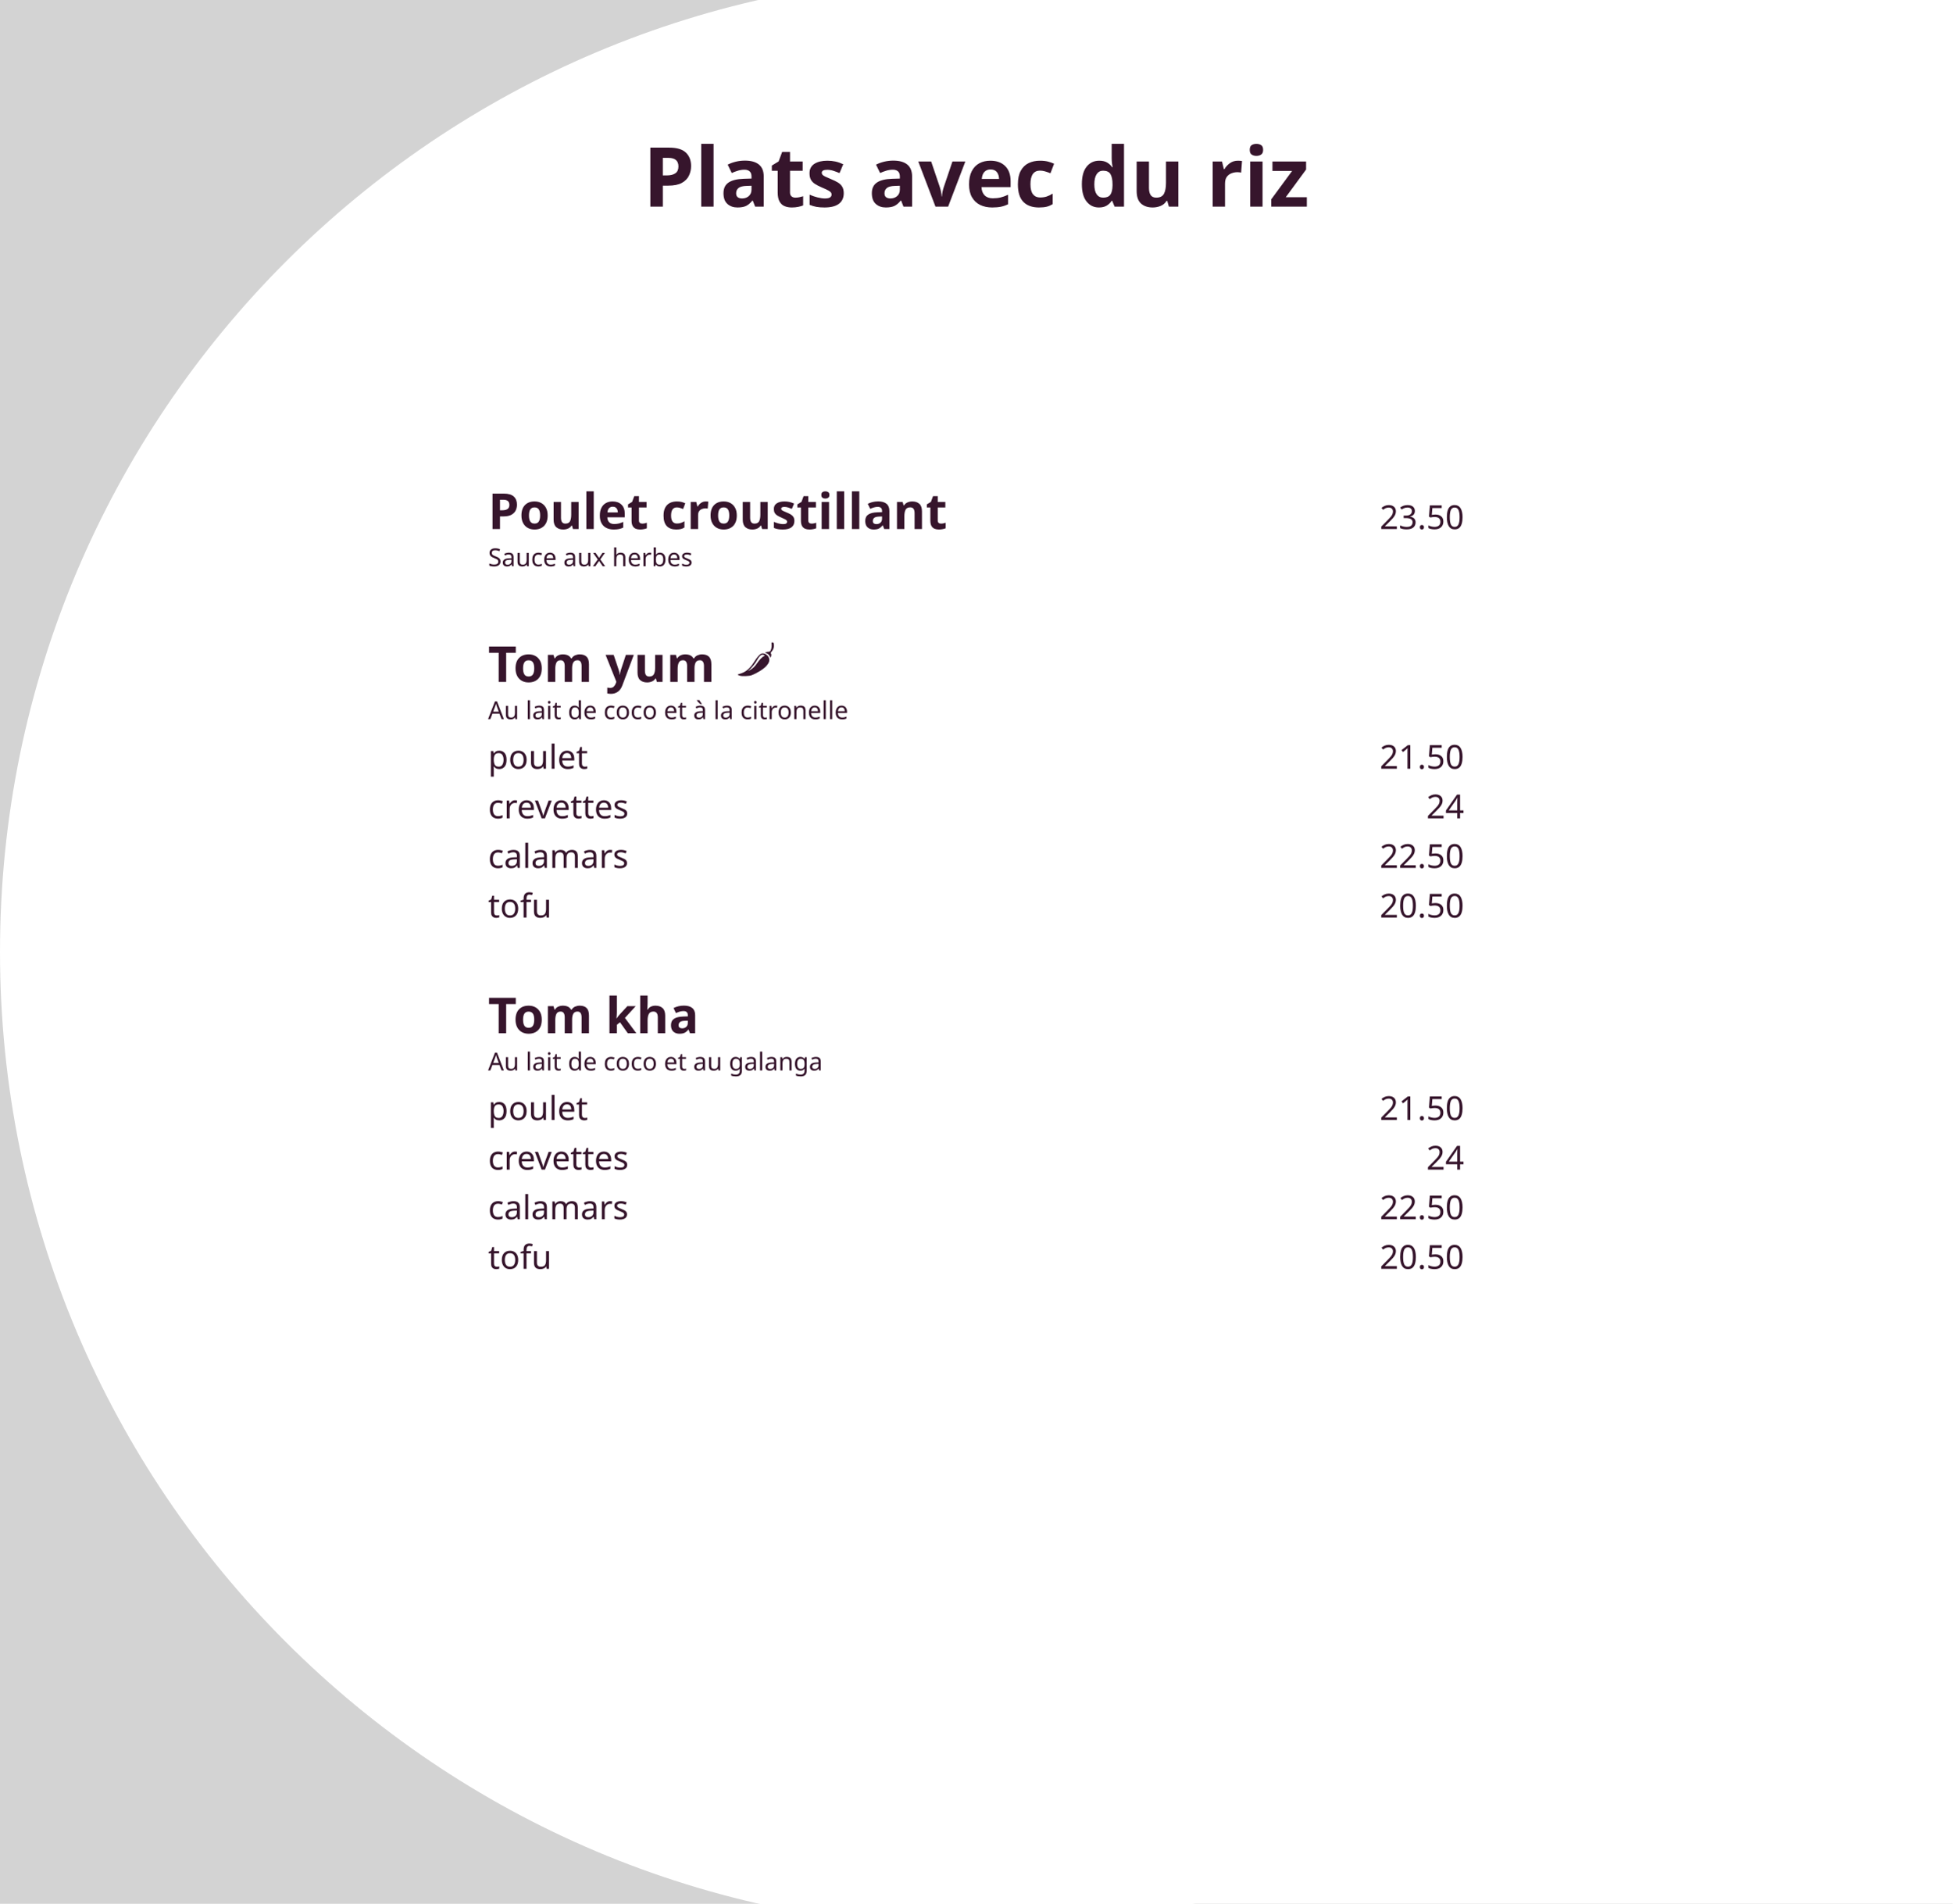
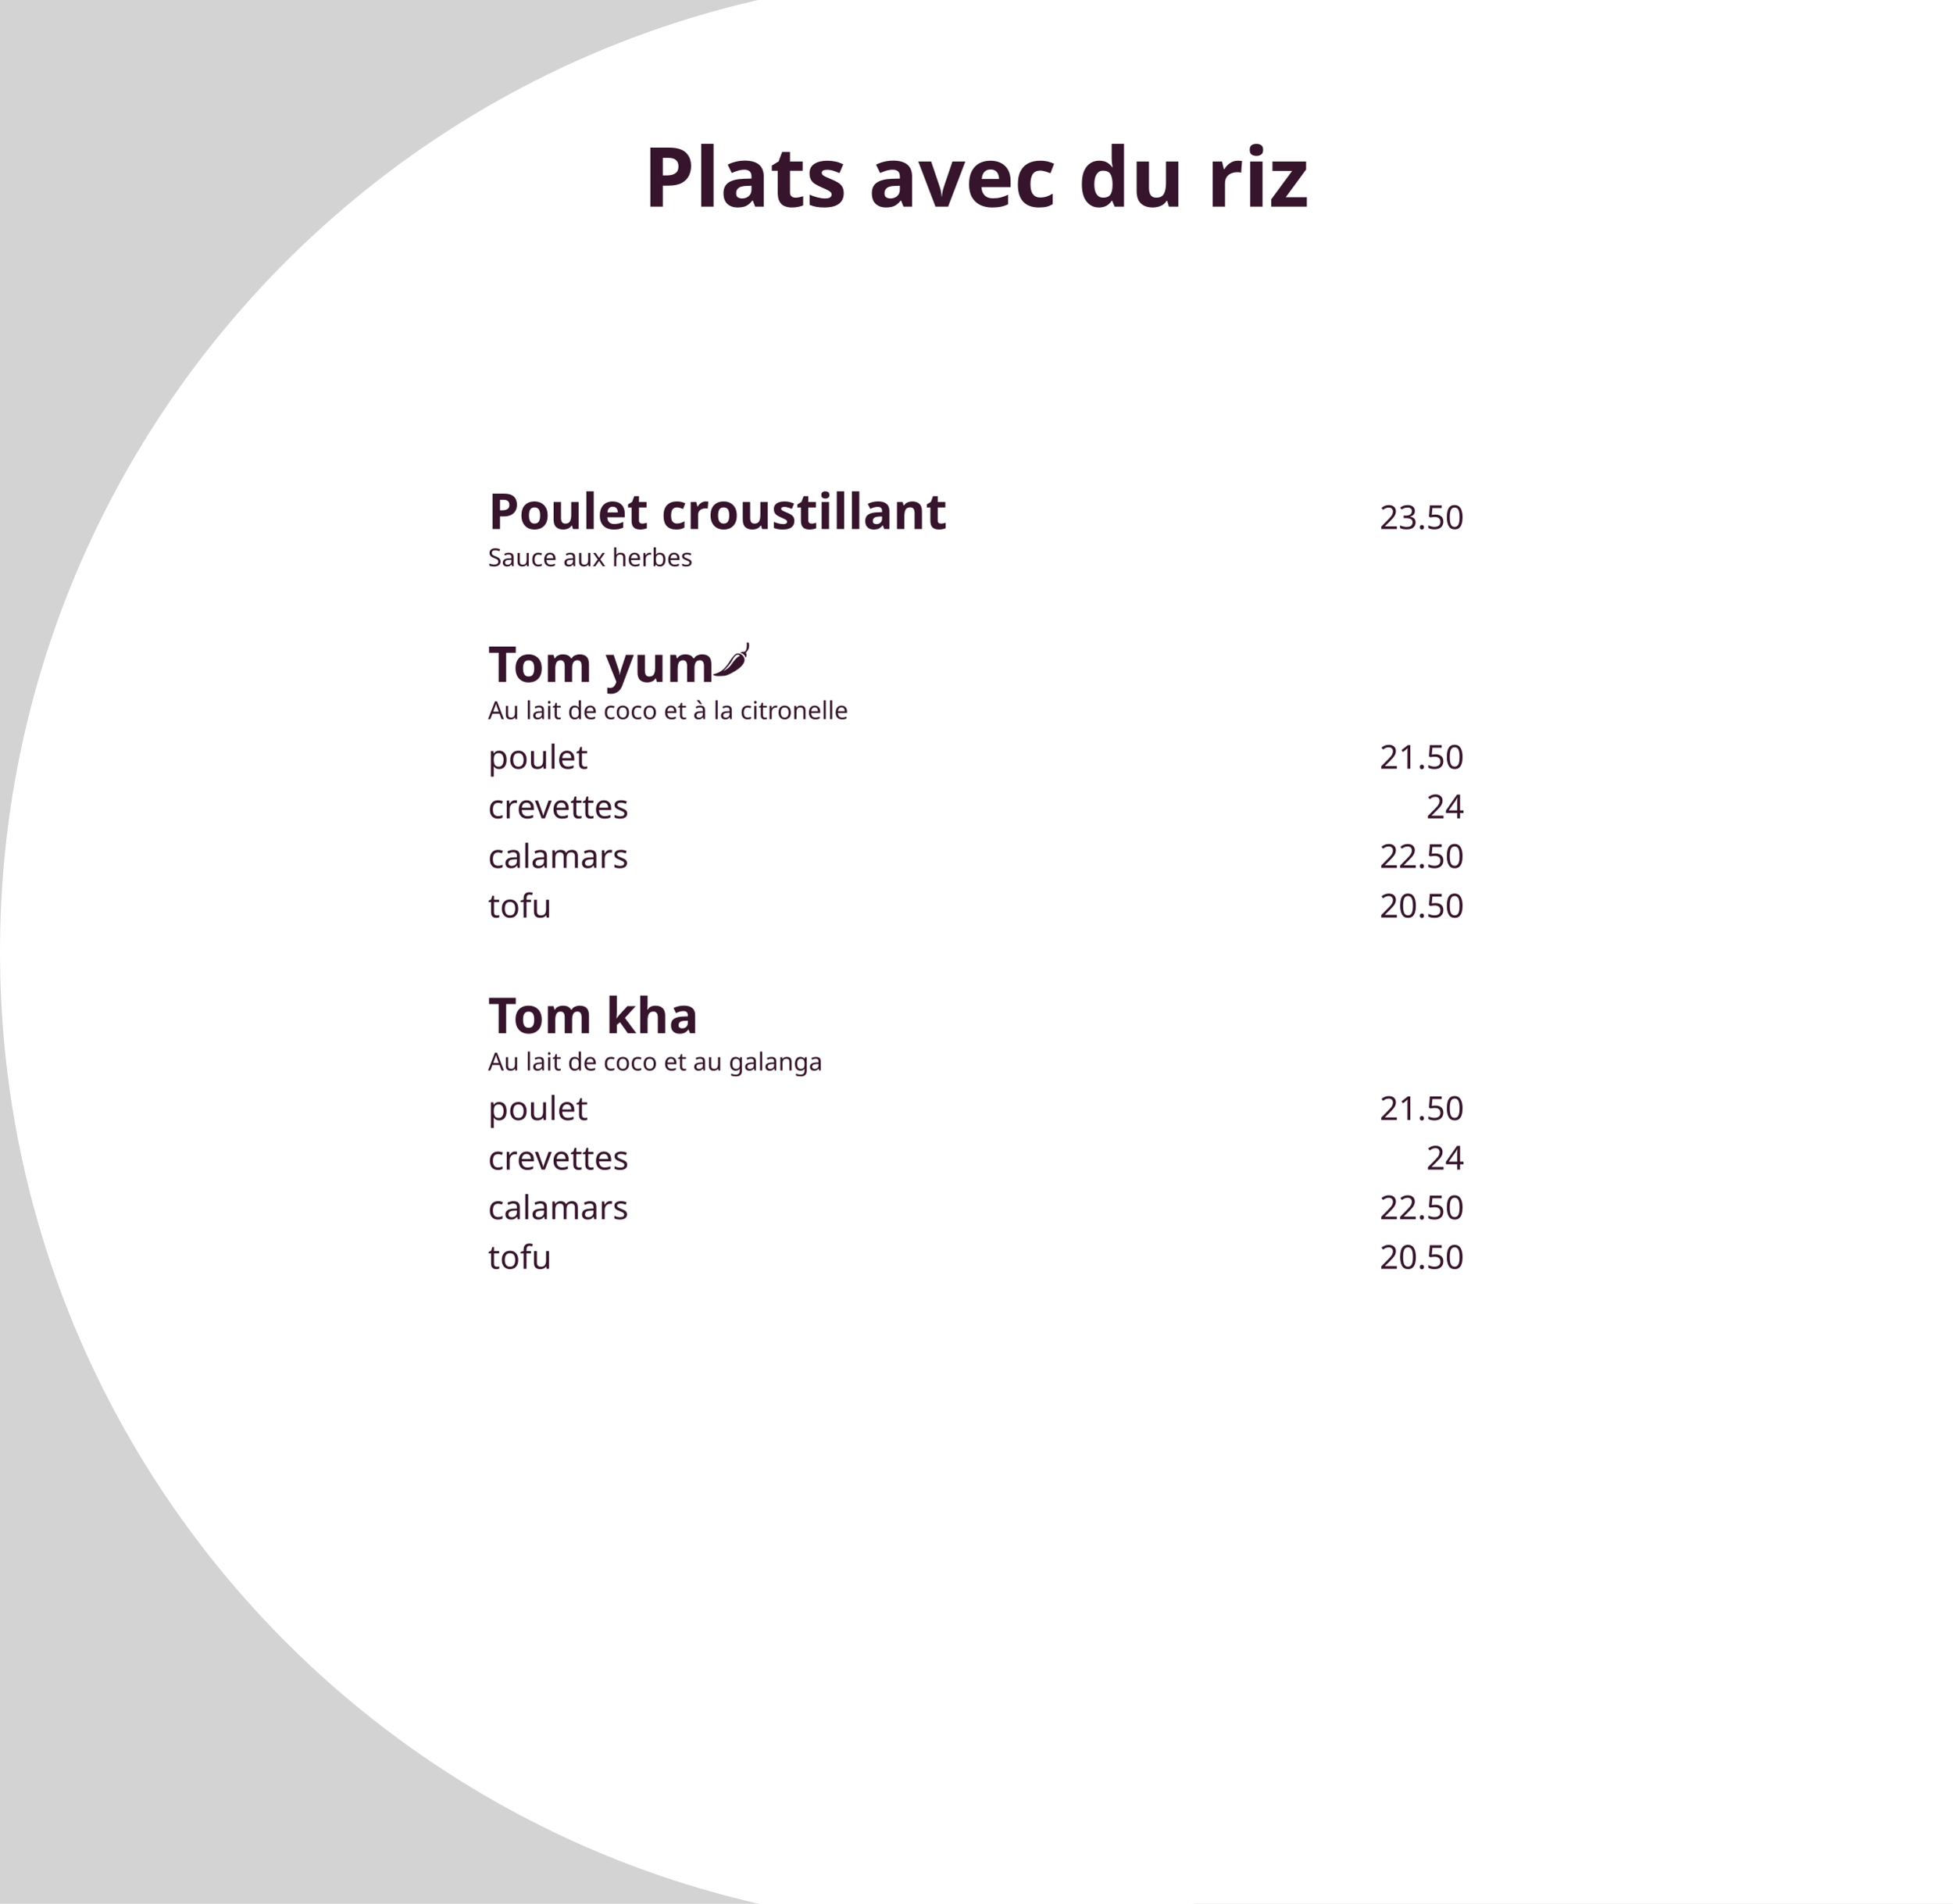
<svg width="2362" height="2303">
  <rect x="0" y="0" width="2362" height="2303" fill="lightgrey" />
  <circle cx="1181" cy="1151.5" r="1181" fill="white" />
  <rect x="1181" y="0" width="2362" height="2303" fill="white" />
  <text x="1181" y="250" style="font-family:chivo;font-size:100;text-anchor:middle;font-weight:bold;fill:rgb(54,21,44)">Plats avec du riz</text>
  <text x="590.5" y="640" style="font-family:chivo;font-size:60;font-weight:bold;fill:rgb(54,21,44);">Poulet croustillant</text>
  <text x="1771.5" y="640" style="font-family:chivo;font-size:40;font-weight:none;fill:rgb(54,21,44);text-anchor:end">23.50</text>
  <text x="590.5" y="685" style="font-family:chivo;font-size:30;font-weight:italic;fill:rgb(54,21,44);">Sauce aux herbes</text>
  <text x="590.5" y="825" style="font-family:chivo;font-size:60;font-weight:bold;fill:rgb(54,21,44);">Tom yum</text>
-   <path d="m 14.991,141.353 c -10.583,-3.753 -10.527,-4.567 0.518,-7.624 23.355,-6.463 40.339,-20.582 57.27,-47.607 12.432,-19.844 22.559,-31.348 29.626,-33.656 12.058,-3.937 27.402,5.55 31.175,19.275 2.608,9.486 -1.075,19.611 -11.11,30.539 -11.994,13.062 -36.749,28.563 -59.673,37.366 -9.758,3.747 -39.099,4.796 -47.806,1.708 z m 56.847,-33.919 c 3.671,-3.522 9.703,-11.027 13.404,-16.679 7.88,-12.033 21.676,-26.274 26.815,-27.68 4.647,-1.271 4.558,-2.881 -0.294,-5.29 -8.133,-4.038 -17.09,3.017 -26.9,21.188 -6.829,12.648 -21.96,31.25 -33.233,40.857 -5.046,4.3 -4.913,4.275 4.161,-0.776 5.155,-2.869 12.376,-8.098 16.047,-11.619 z M 137.277,65.791 c -1.858,-6.381 -8.372,-13.003 -14.657,-14.902 l -6.22,-1.88 4.467,-2.182 c 2.457,-1.2 6.57,-2.036 9.14,-1.858 2.57,0.178 5.717,-0.621 6.994,-1.776 4.36,-3.943 7.354,-15.688 6.661,-26.127 -0.646,-9.729 -0.624,-9.792 3.366,-9.792 4.447,0 5.797,3.042 5.832,13.144 0.031,8.8 -2.763,16.199 -8.667,22.956 -4.137,4.735 -4.918,6.514 -3.525,8.032 2.396,2.611 2.189,11.136 -0.359,14.799 -1.964,2.824 -2.096,2.806 -3.034,-0.414 z" transform="translate(890.5,775) scale(0.3)" fill="rgb(54,21,44)" />
+   <path d="m 14.991,141.353 c -10.583,-3.753 -10.527,-4.567 0.518,-7.624 23.355,-6.463 40.339,-20.582 57.27,-47.607 12.432,-19.844 22.559,-31.348 29.626,-33.656 12.058,-3.937 27.402,5.55 31.175,19.275 2.608,9.486 -1.075,19.611 -11.11,30.539 -11.994,13.062 -36.749,28.563 -59.673,37.366 -9.758,3.747 -39.099,4.796 -47.806,1.708 z m 56.847,-33.919 c 3.671,-3.522 9.703,-11.027 13.404,-16.679 7.88,-12.033 21.676,-26.274 26.815,-27.68 4.647,-1.271 4.558,-2.881 -0.294,-5.29 -8.133,-4.038 -17.09,3.017 -26.9,21.188 -6.829,12.648 -21.96,31.25 -33.233,40.857 -5.046,4.3 -4.913,4.275 4.161,-0.776 5.155,-2.869 12.376,-8.098 16.047,-11.619 z M 137.277,65.791 c -1.858,-6.381 -8.372,-13.003 -14.657,-14.902 l -6.22,-1.88 4.467,-2.182 c 2.457,-1.2 6.57,-2.036 9.14,-1.858 2.57,0.178 5.717,-0.621 6.994,-1.776 4.36,-3.943 7.354,-15.688 6.661,-26.127 -0.646,-9.729 -0.624,-9.792 3.366,-9.792 4.447,0 5.797,3.042 5.832,13.144 0.031,8.8 -2.763,16.199 -8.667,22.956 -4.137,4.735 -4.918,6.514 -3.525,8.032 2.396,2.611 2.189,11.136 -0.359,14.799 -1.964,2.824 -2.096,2.806 -3.034,-0.414 z" transform="translate(860.5,775) scale(0.3)" fill="rgb(54,21,44)" />
  <text x="590.5" y="870" style="font-family:chivo;font-size:30;font-weight:italic;fill:rgb(54,21,44);">Au lait de coco et à la citronelle</text>
  <text x="590.5" y="930" style="font-family:chivo;font-size:40;font-weight:none;fill:rgb(54,21,44);">poulet</text>
  <text x="1771.5" y="930" style="font-family:chivo;font-size:40;font-weight:none;fill:rgb(54,21,44);text-anchor:end">21.50</text>
  <text x="590.5" y="990" style="font-family:chivo;font-size:40;font-weight:none;fill:rgb(54,21,44);">crevettes</text>
  <text x="1771.5" y="990" style="font-family:chivo;font-size:40;font-weight:none;fill:rgb(54,21,44);text-anchor:end">24</text>
  <text x="590.5" y="1050" style="font-family:chivo;font-size:40;font-weight:none;fill:rgb(54,21,44);">calamars</text>
  <text x="1771.5" y="1050" style="font-family:chivo;font-size:40;font-weight:none;fill:rgb(54,21,44);text-anchor:end">22.50</text>
  <text x="590.5" y="1110" style="font-family:chivo;font-size:40;font-weight:none;fill:rgb(54,21,44);">tofu</text>
  <text x="1771.5" y="1110" style="font-family:chivo;font-size:40;font-weight:none;fill:rgb(54,21,44);text-anchor:end">20.50</text>
  <text x="590.5" y="1250" style="font-family:chivo;font-size:60;font-weight:bold;fill:rgb(54,21,44);">Tom kha</text>
  <text x="590.5" y="1295" style="font-family:chivo;font-size:30;font-weight:italic;fill:rgb(54,21,44);">Au lait de coco et au galanga</text>
  <text x="590.5" y="1355" style="font-family:chivo;font-size:40;font-weight:none;fill:rgb(54,21,44);">poulet</text>
  <text x="1771.5" y="1355" style="font-family:chivo;font-size:40;font-weight:none;fill:rgb(54,21,44);text-anchor:end">21.50</text>
  <text x="590.5" y="1415" style="font-family:chivo;font-size:40;font-weight:none;fill:rgb(54,21,44);">crevettes</text>
  <text x="1771.5" y="1415" style="font-family:chivo;font-size:40;font-weight:none;fill:rgb(54,21,44);text-anchor:end">24</text>
  <text x="590.5" y="1475" style="font-family:chivo;font-size:40;font-weight:none;fill:rgb(54,21,44);">calamars</text>
  <text x="1771.5" y="1475" style="font-family:chivo;font-size:40;font-weight:none;fill:rgb(54,21,44);text-anchor:end">22.50</text>
  <text x="590.5" y="1535" style="font-family:chivo;font-size:40;font-weight:none;fill:rgb(54,21,44);">tofu</text>
  <text x="1771.5" y="1535" style="font-family:chivo;font-size:40;font-weight:none;fill:rgb(54,21,44);text-anchor:end">20.50</text>
</svg>
